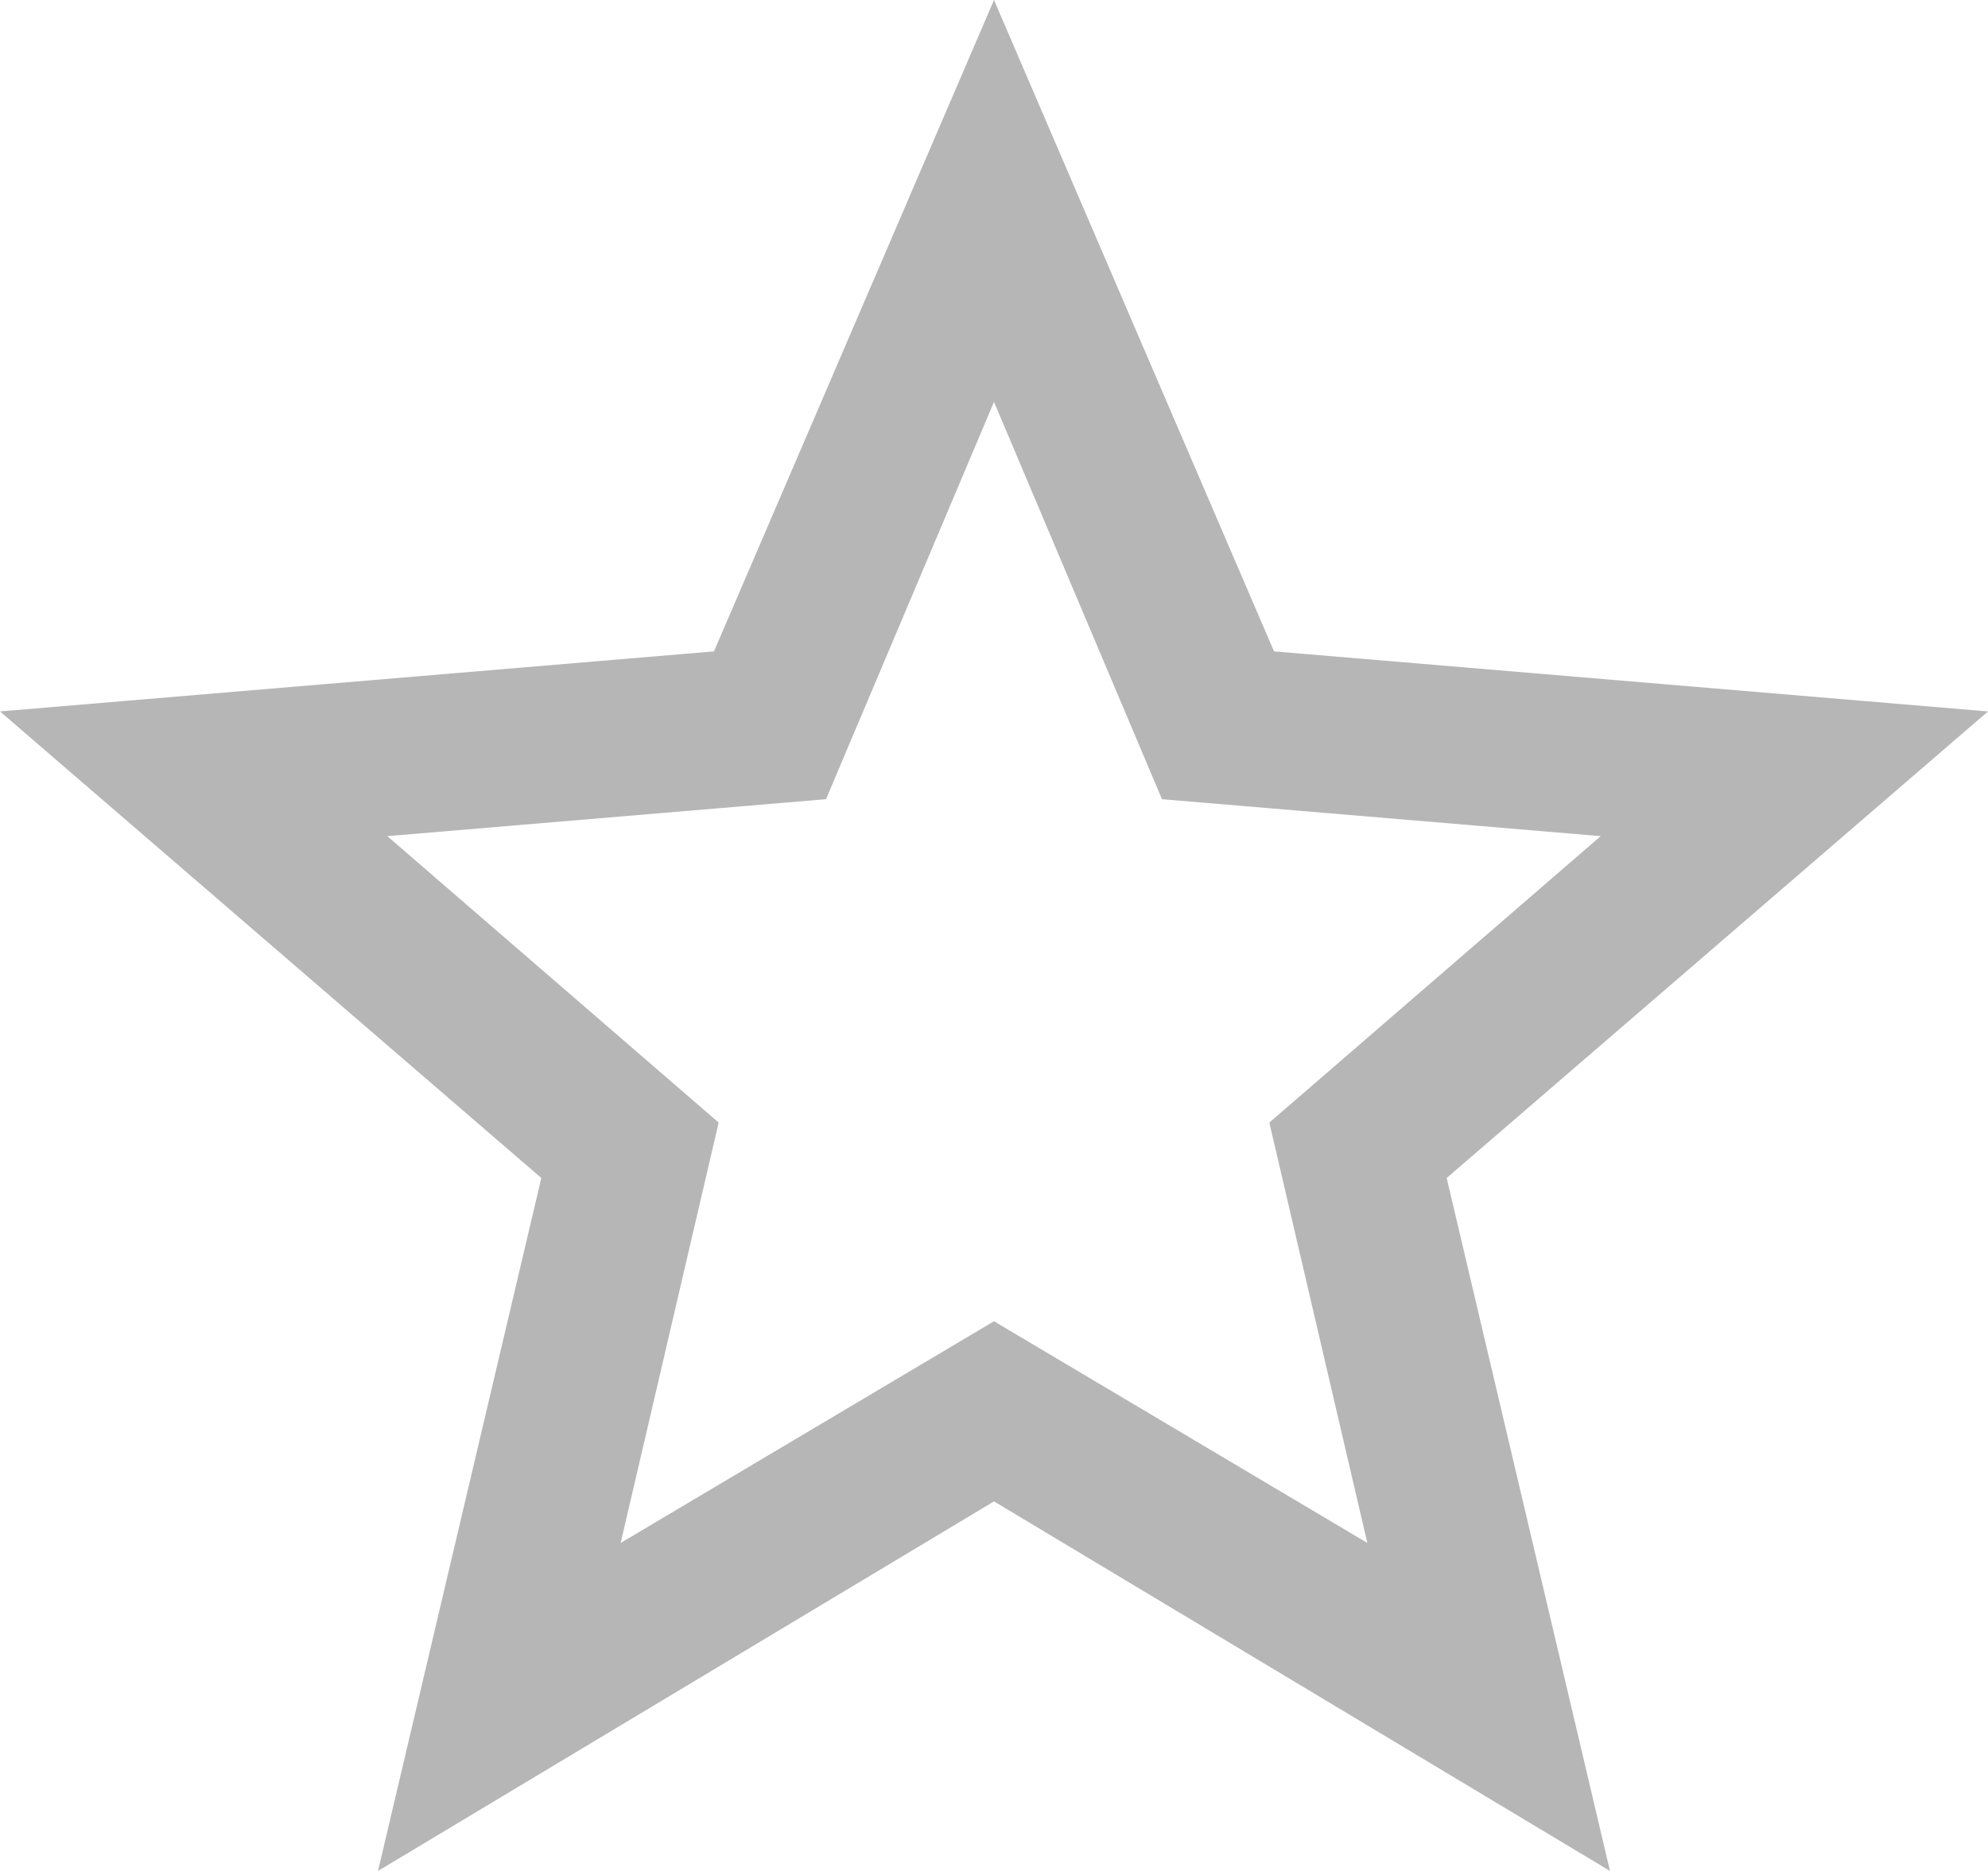
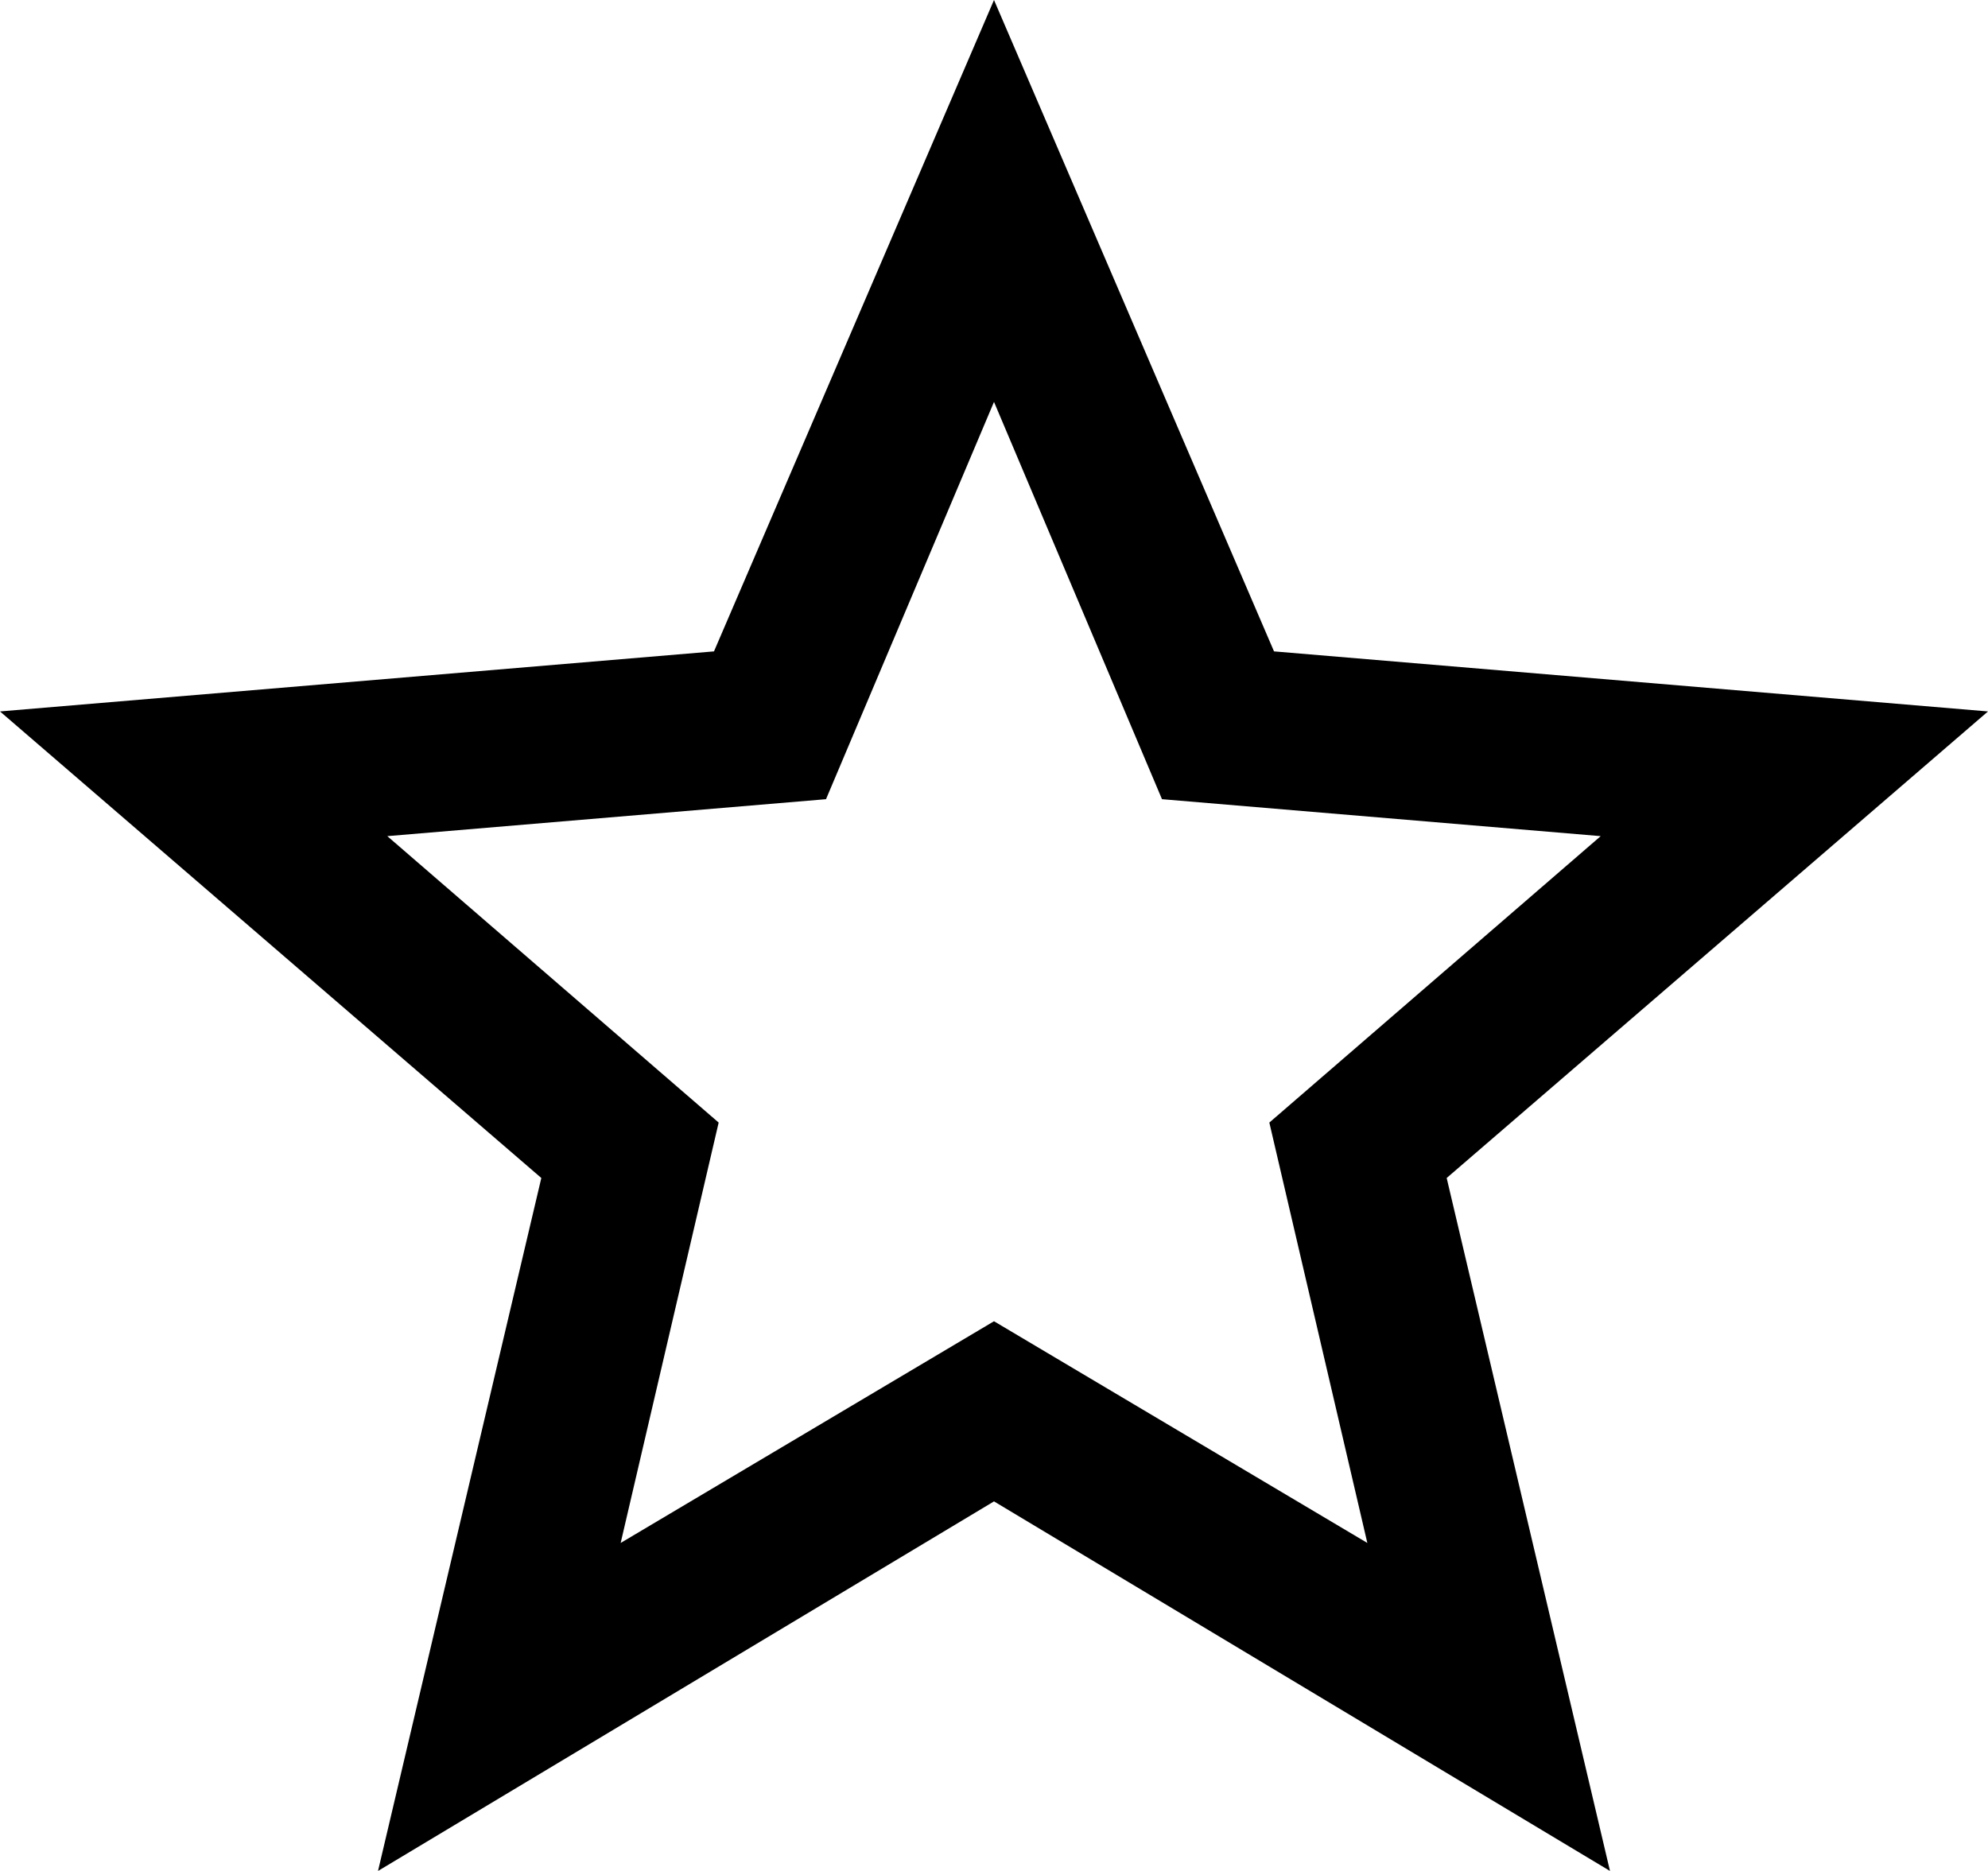
<svg xmlns="http://www.w3.org/2000/svg" width="34px" height="32px" viewBox="0 0 34 32" version="1.1">
  <defs />
-   <g id="Symbols" stroke="none" stroke-width="1" fill="none" fill-rule="evenodd">
-     <g id="List/ranking-stars" transform="translate(-126, 0)" fill="#B7B6B6">
+   <g id="Symbols" stroke="none" stroke-width="1" fill-rule="evenodd">
+     <g id="List/ranking-stars" transform="translate(-126, 0)">
      <g id="star-base">
        <path d="M143,22.598 L149.385,26.39 L147.709,19.2 L153.376,14.301 L145.873,13.669 L143,6.874 L140.127,13.669 L132.624,14.301 L138.291,19.2 L136.615,26.39 L143,22.598 Z M160,12.168 L150.742,20.148 L153.535,32 L143,25.679 L132.465,32 L135.258,20.148 L126,12.168 L138.211,11.141 L143,-3.59306549e-15 L147.789,11.141 L160,12.168 Z" id="icon-star-o" />
      </g>
    </g>
  </g>
</svg>
